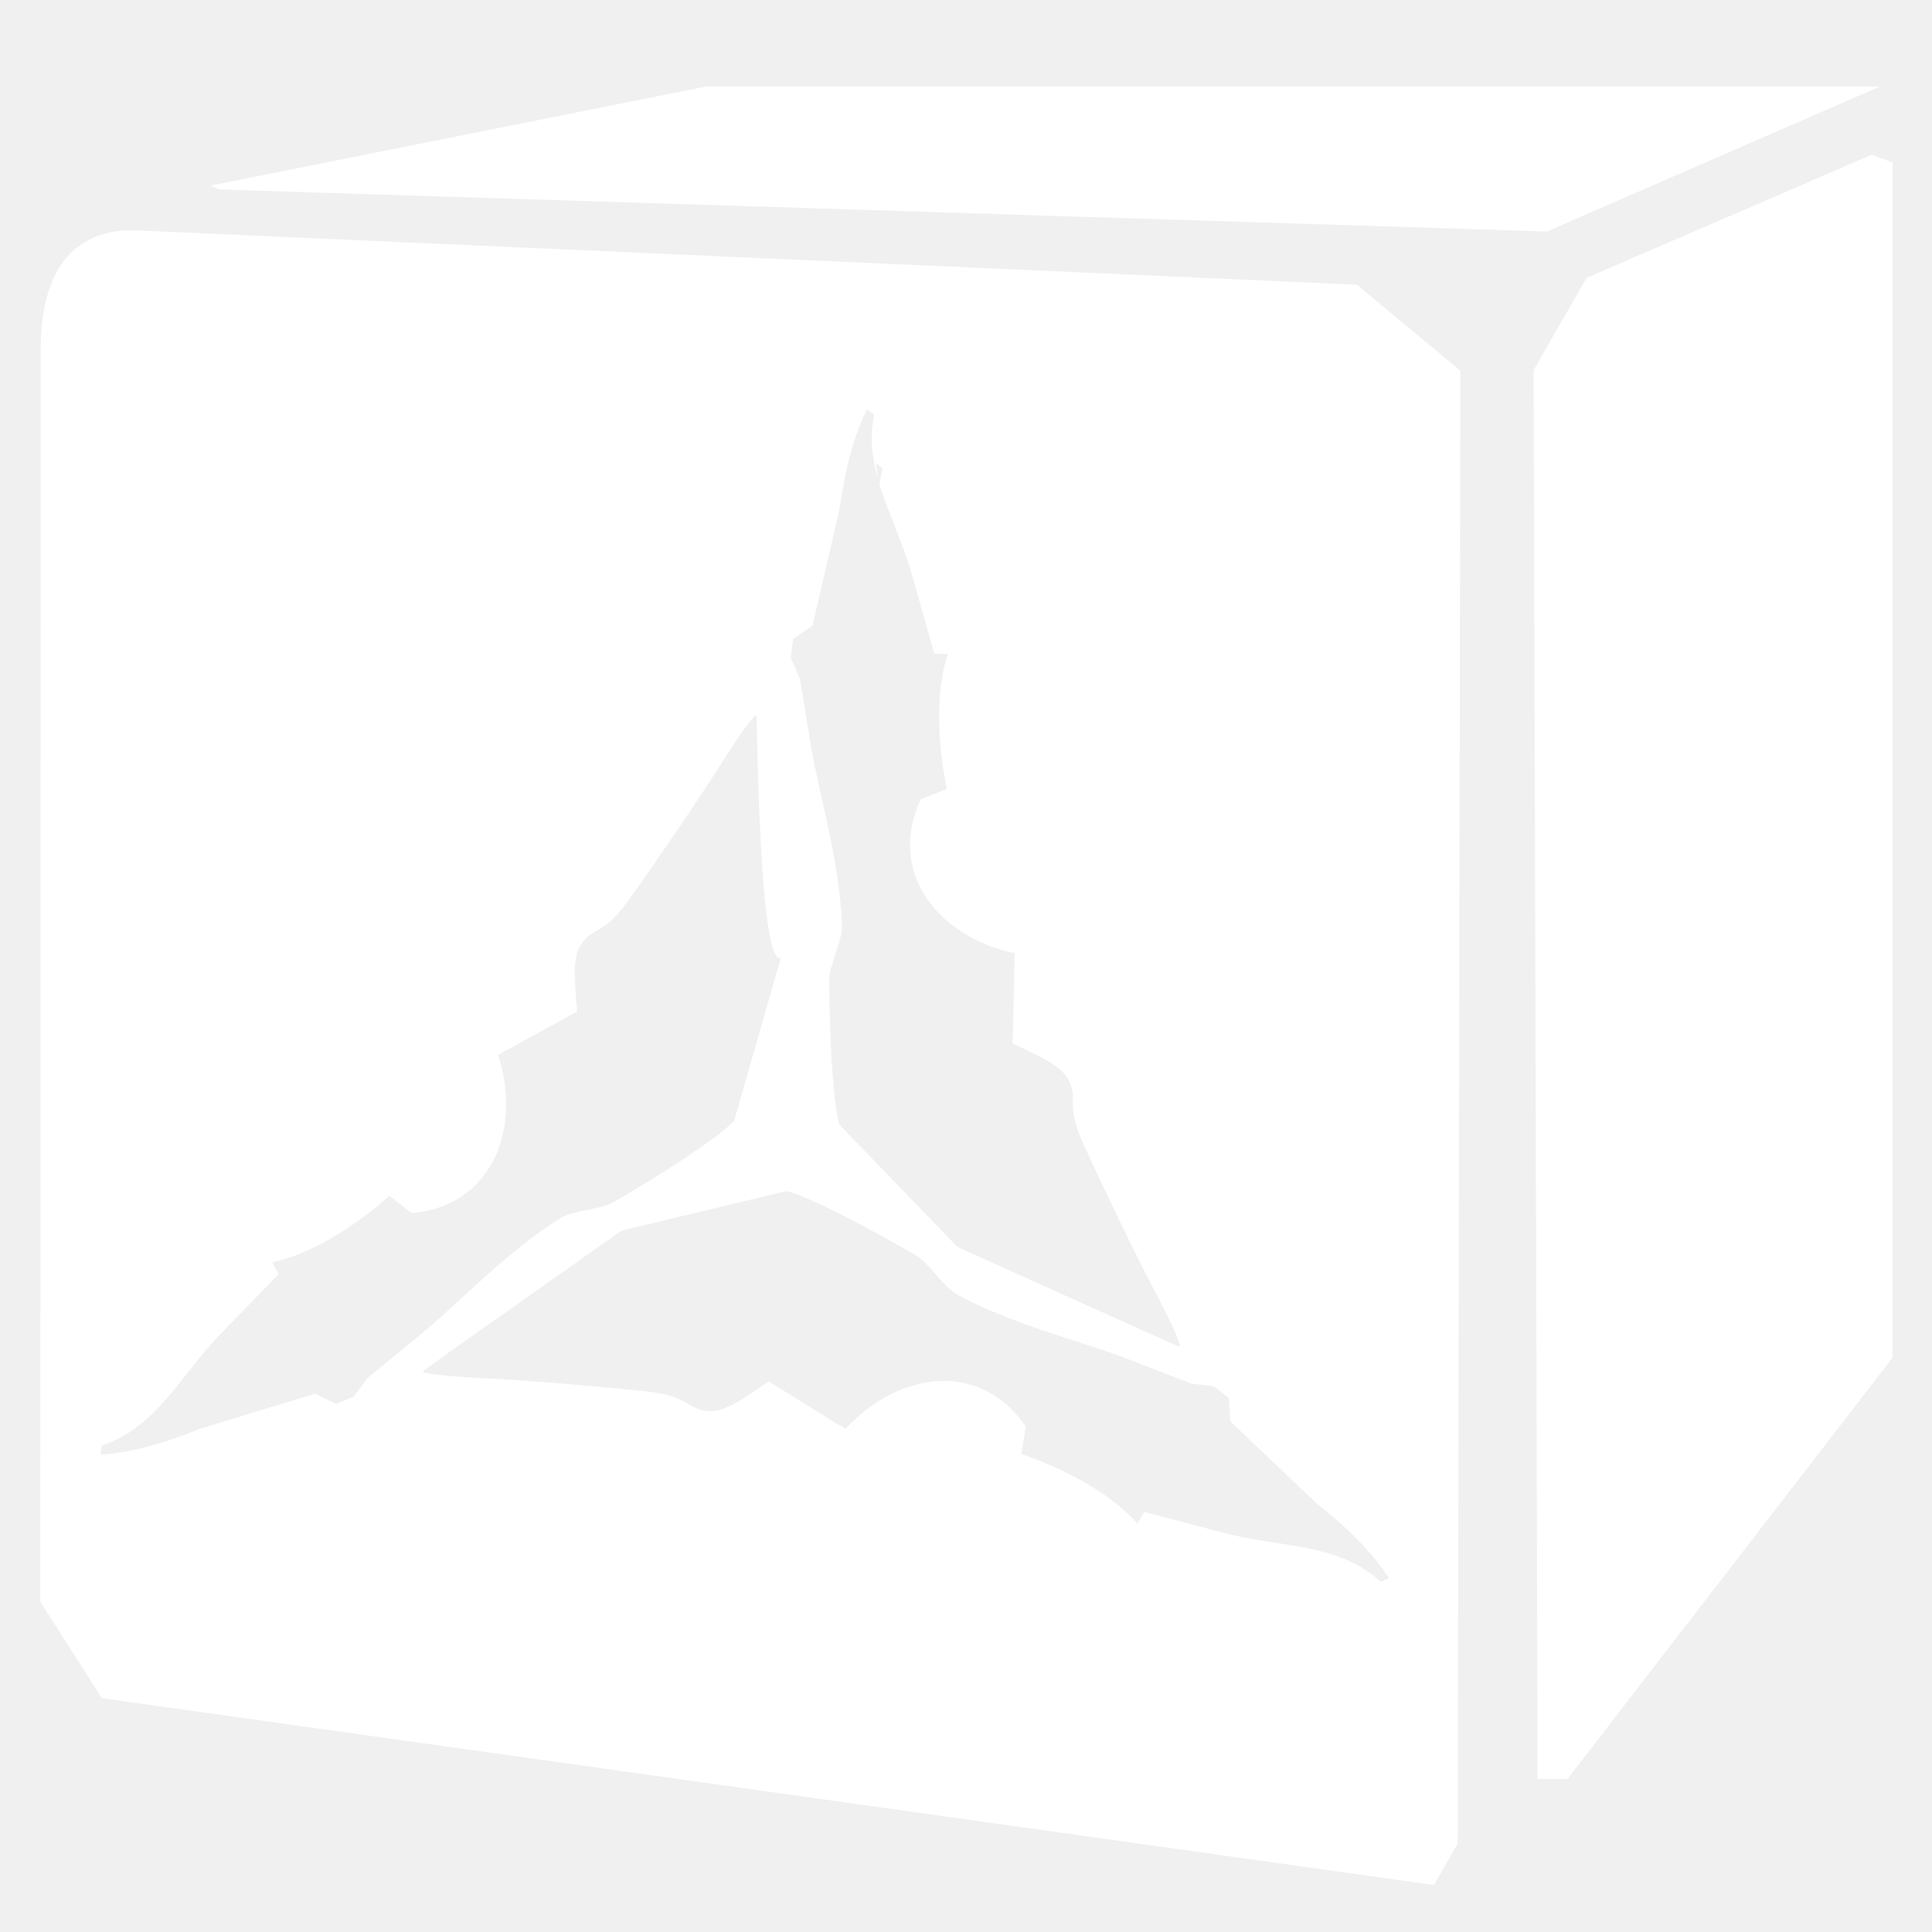
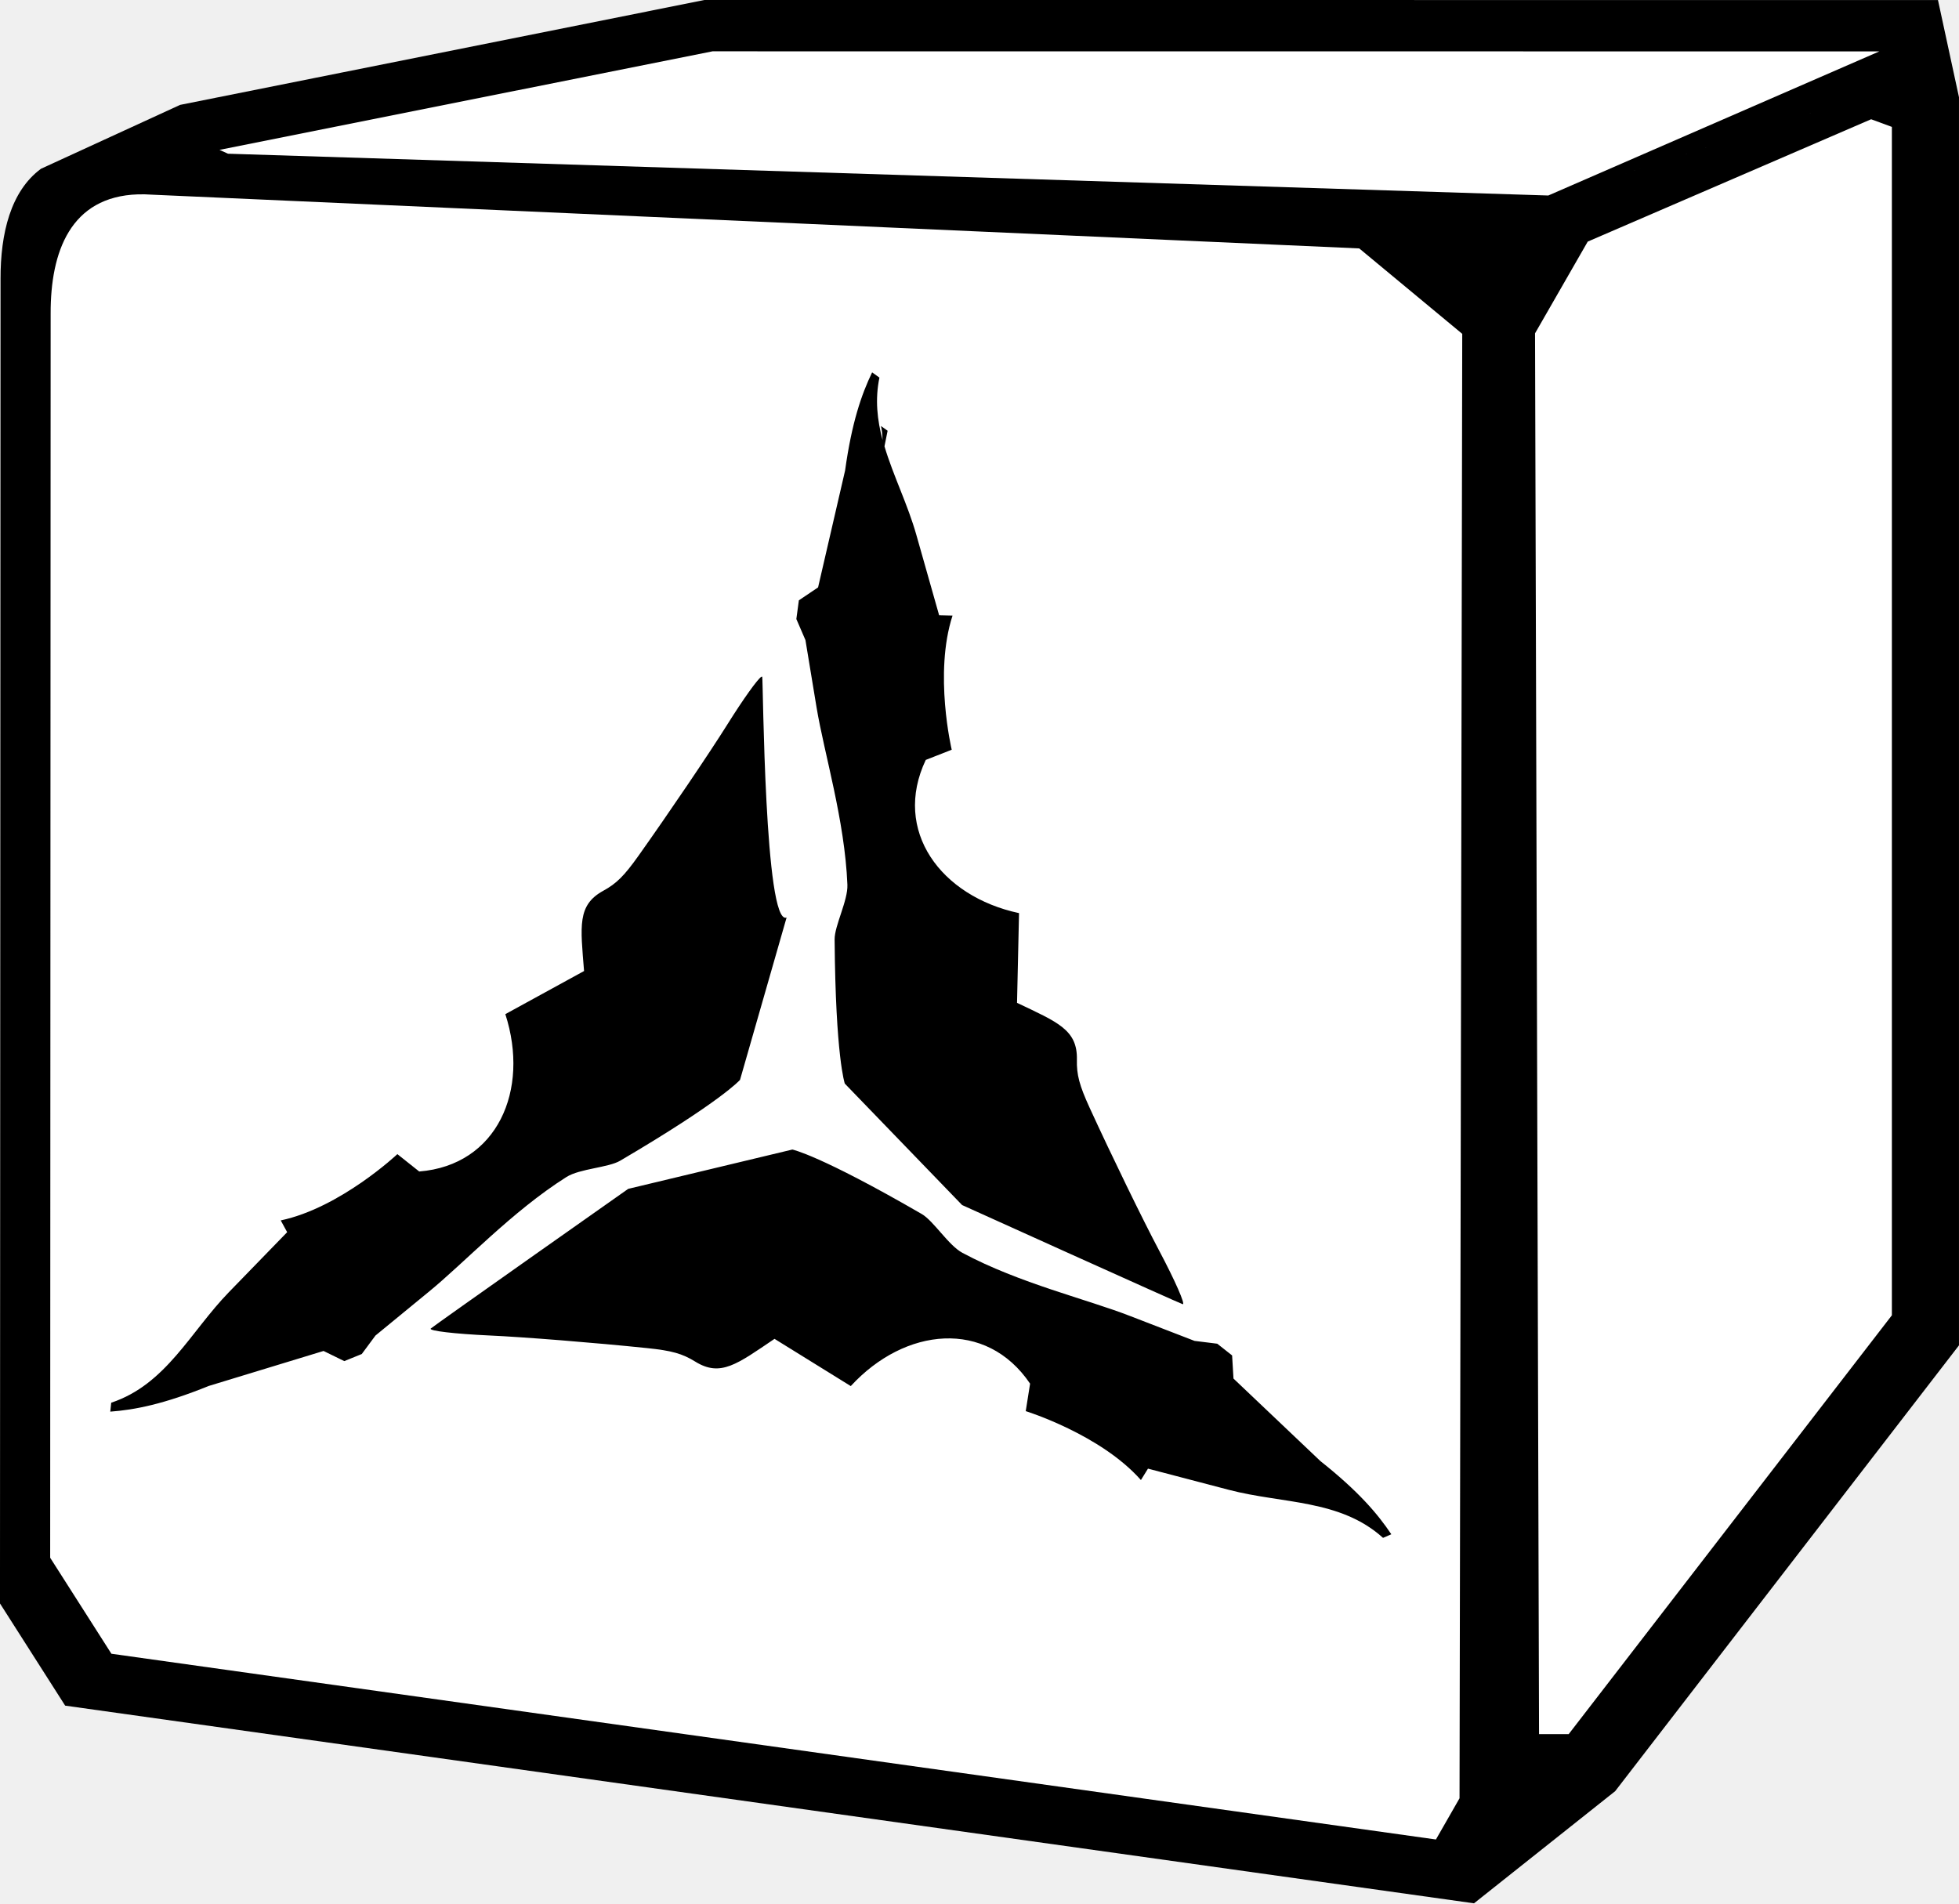
- <svg xmlns="http://www.w3.org/2000/svg" version="1.1" id="svg1" width="49" height="49" viewBox="0 0 49 49">
+ <svg xmlns="http://www.w3.org/2000/svg" version="1.1" id="svg1" width="49.969" height="48.553" viewBox="0 0 49.969 48.553">
  <defs id="defs1" />
-   <g id="g1">
+   <g id="layer3" style="display:inline;fill:#000000" transform="matrix(1.023033,0,0,1.02372,-0.199811,-1.343633)">
+     <g id="g6" style="fill:#000000">
+       <path d="M 17.762,1.312 4.686,3.926 1.217,5.518 C 0.461,6.075 0.206,7.129 0.209,8.264 L 0.195,41.268 1.82,43.814 36.947,48.74 40.467,45.945 49.039,34.836 V 3.736 l -0.524,-2.422 z m 30.727,1.801 c -17.511,5.693 0,0 0,0 z" style="baseline-shift:baseline;display:inline;overflow:visible;vector-effect:none;fill:#000000;enable-background:accumulate;stop-color:#000000;stop-opacity:1" id="path7" />
+     </g>
+   </g>
+   <g id="g1" transform="translate(0.2588835,-0.8838835)">
    <path id="path1" style="fill:#ffffff;fill-opacity:1" d="M 17.916,2.193 5.34,4.707 5.557,4.805 39.234,5.871 47.678,2.195 Z M 47.469,3.926 40.24,7.047 38.896,9.387 38.998,45.121 h 0.756 L 47.998,34.436 V 4.121 Z M 3.26,5.842 C 1.538,5.898 1.029,7.308 1.033,8.879 l -0.012,31.742 1.562,2.449 33.785,4.738 0.602,-1.051 L 37.039,9.4 34.412,7.221 3.619,5.85 c -0.126,-0.009 -0.245,-0.012 -0.359,-0.008 z m 18.727,4.541 0.186,0.133 c -0.115,0.559 -0.056,1.081 0.08,1.592 -0.005,-0.119 -0.011,-0.244 -0.041,-0.357 l 0.17,0.121 c -0.082,0.41 -0.069,0.337 -0.08,0.398 0.224,0.751 0.592,1.48 0.812,2.256 l 0.582,2.053 0.342,0.008 c -0.482,1.481 -0.021,3.422 -0.021,3.422 l -0.662,0.26 c -0.856,1.805 0.383,3.482 2.379,3.908 l -0.051,2.289 c 1.038,0.494 1.544,0.687 1.527,1.449 -0.009,0.386 0.063,0.655 0.326,1.23 0.561,1.223 1.357,2.858 1.768,3.633 0.411,0.775 0.682,1.393 0.605,1.375 -0.077,-0.018 -5.627,-2.529 -5.627,-2.529 l -2.992,-3.098 c 0,0 -0.236,-0.671 -0.26,-3.678 -0.003,-0.35 0.343,-0.994 0.326,-1.396 -0.067,-1.65 -0.592,-3.346 -0.787,-4.525 l -0.283,-1.715 -0.232,-0.537 0.064,-0.477 0.49,-0.33 0.689,-2.98 c 0.171,-1.227 0.417,-1.939 0.689,-2.504 z m -2.828,7.768 c 0.014,-0.009 0.023,-0.009 0.025,0 0.023,0.076 0.058,6.364 0.621,6.139 l -1.188,4.141 c 0,0 -0.464,0.539 -3.057,2.062 -0.302,0.178 -1.031,0.201 -1.371,0.416 -1.396,0.883 -2.6,2.187 -3.527,2.941 L 9.318,34.953 8.969,35.424 8.523,35.605 7.994,35.346 5.068,36.238 c -1.148,0.465 -1.888,0.61 -2.514,0.656 L 2.578,36.666 C 3.978,36.201 4.597,34.857 5.58,33.846 L 7.066,32.316 6.902,32.016 c 1.523,-0.323 2.975,-1.691 2.975,-1.691 l 0.557,0.443 c 1.991,-0.16 2.825,-2.072 2.197,-4.014 l 2.008,-1.1 c -0.091,-1.146 -0.179,-1.68 0.49,-2.047 0.339,-0.185 0.536,-0.383 0.902,-0.898 0.779,-1.097 1.798,-2.603 2.264,-3.346 0.407,-0.65 0.765,-1.149 0.863,-1.213 z m 0.793,12.057 c 0,0 0.699,0.138 3.301,1.645 0.303,0.176 0.682,0.8 1.037,0.99 1.456,0.78 3.184,1.183 4.297,1.619 l 1.623,0.627 0.58,0.072 0.379,0.299 0.035,0.59 2.217,2.105 c 0.97,0.77 1.46,1.345 1.809,1.867 l -0.211,0.092 c -1.094,-0.989 -2.567,-0.867 -3.932,-1.225 l -2.064,-0.541 -0.18,0.291 c -1.031,-1.167 -2.938,-1.758 -2.938,-1.758 l 0.111,-0.701 c -1.12,-1.654 -3.193,-1.44 -4.574,0.062 l -1.945,-1.205 c -0.953,0.644 -1.375,0.982 -2.023,0.58 -0.328,-0.203 -0.597,-0.279 -1.227,-0.344 -1.338,-0.138 -3.15,-0.283 -4.025,-0.322 -0.876,-0.04 -1.549,-0.119 -1.494,-0.176 0.055,-0.057 5.037,-3.564 5.037,-3.564 z" />
  </g>
</svg>
